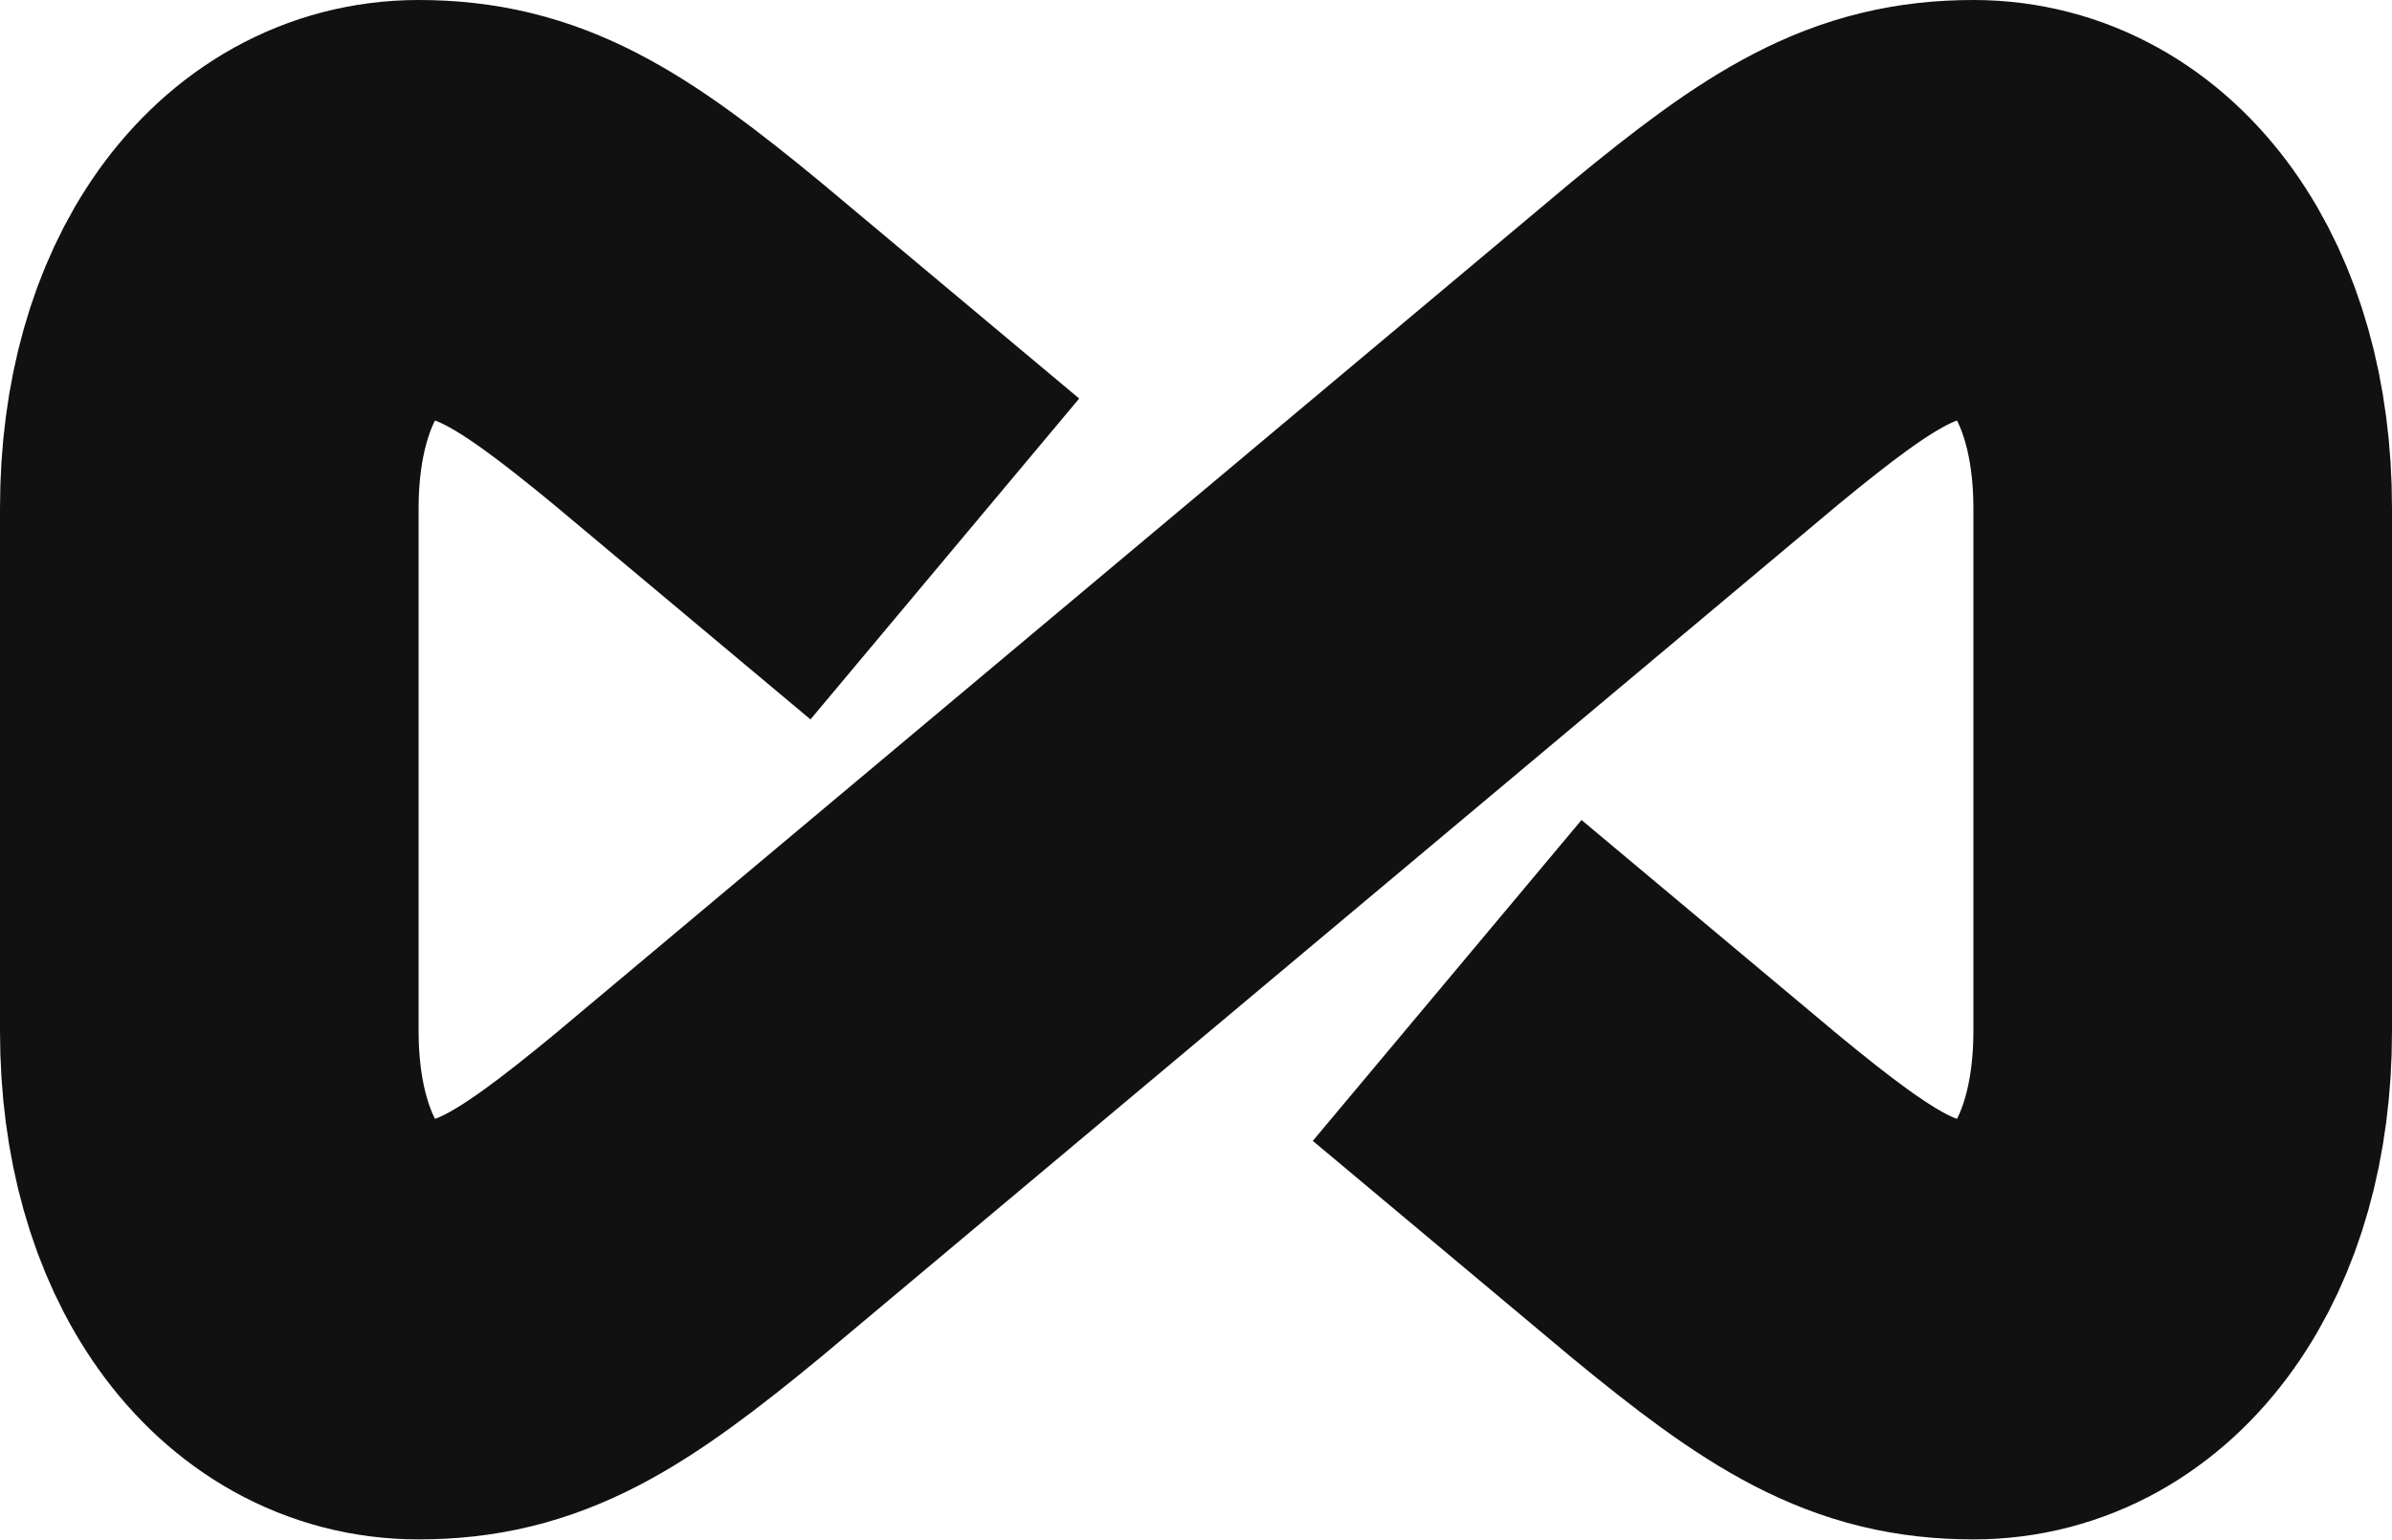
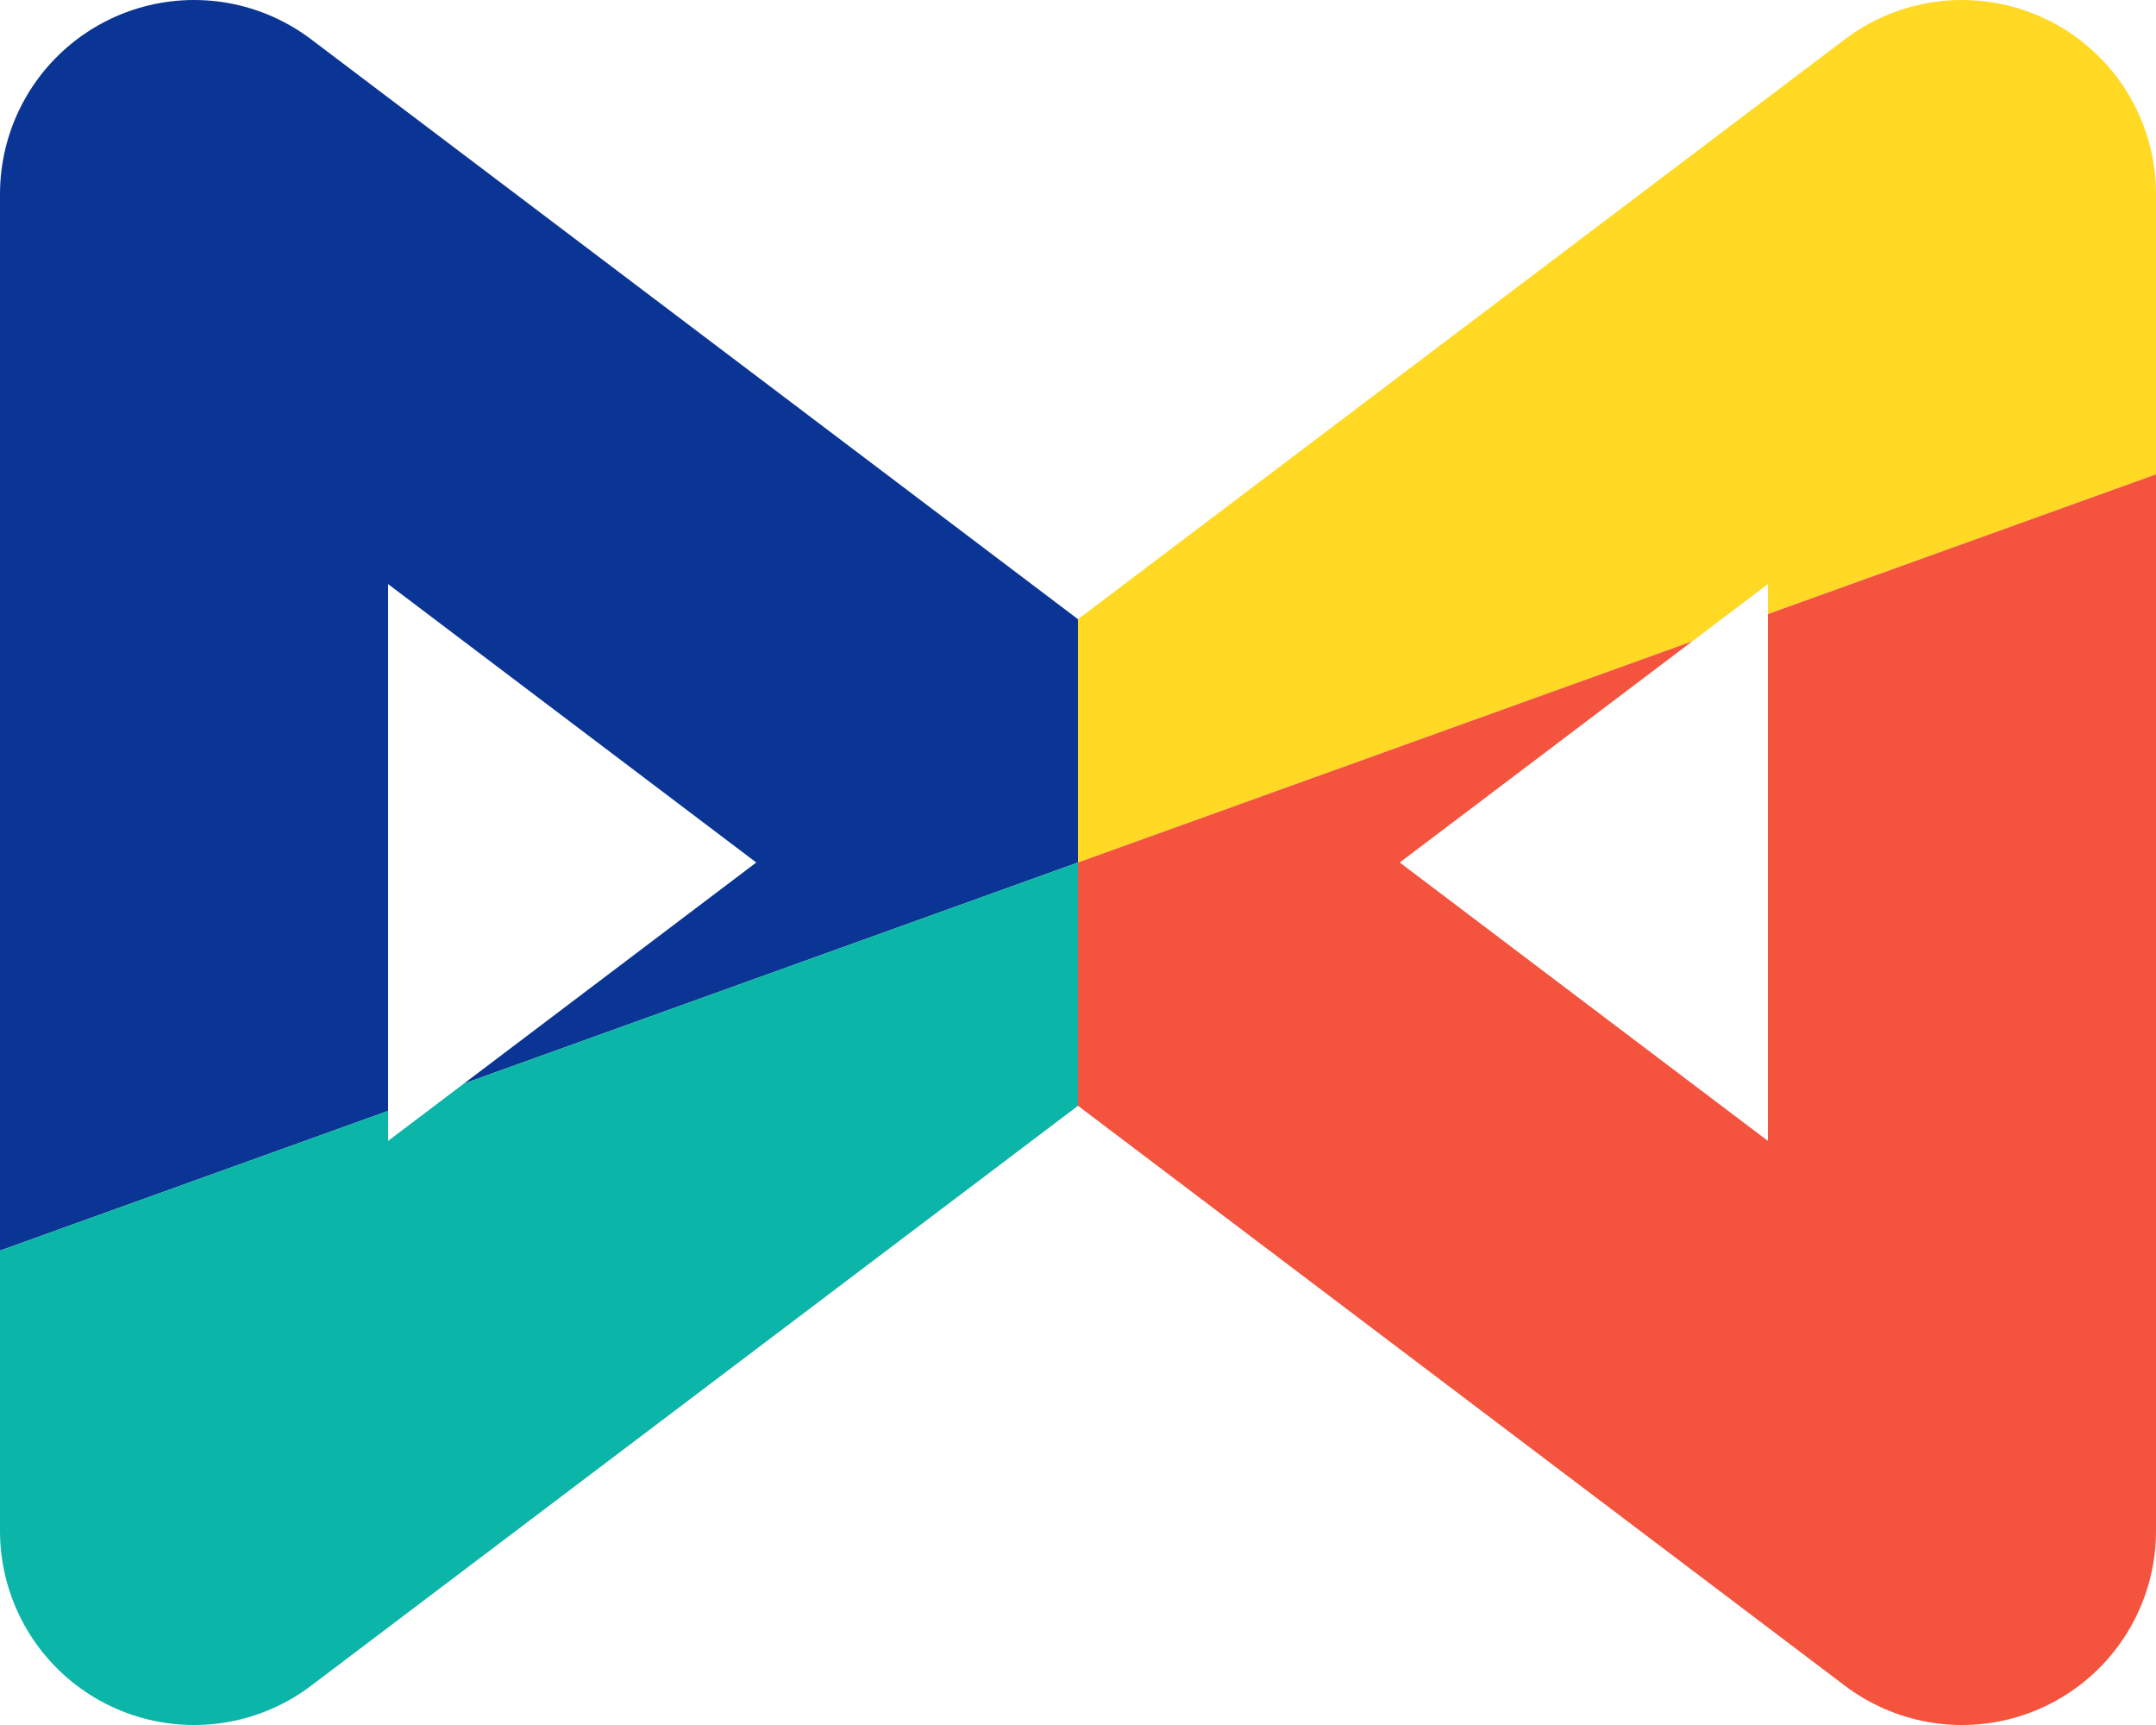
- <svg xmlns="http://www.w3.org/2000/svg" viewBox="0 0 800 515">
-   <path d="M316 187 L230 115 C190 82 170 70 140 70 C100 70 70 110 70 170 L70 345 C70 405 100 445 140 445 C170 445 190 433 230 400 L570 115 C610 82 630 70 660 70 C700 70 730 110 730 170 L730 345 C730 405 700 445 660 445 C630 445 610 433 570 400 L484 328" fill="none" stroke="#111111" stroke-width="140" stroke-linejoin="round" />
+ <svg xmlns="http://www.w3.org/2000/svg" viewBox="0 0 400 320">
+   <defs>
+     <clipPath id="m-blue">
+       <polygon points="0,0 200,0 200,160 0,232" />
+     </clipPath>
+     <clipPath id="m-teal">
+       <polygon points="0,232 200,160 200,320 0,320" />
+     </clipPath>
+     <clipPath id="m-yellow">
+       <polygon points="200,0 400,0 400,88 200,160" />
+     </clipPath>
+     <clipPath id="m-coral">
+       <polygon points="200,160 400,88 400,320 200,320" />
+     </clipPath>
+   </defs>
+   <g clip-path="url(#m-blue)">
+     <path d="M36 36V284M364 36V284M36 36L364 284M36 284L364 36" fill="none" stroke="#0a3594" stroke-width="72" stroke-linecap="round" stroke-linejoin="round" />
+   </g>
+   <g clip-path="url(#m-teal)">
+     <path d="M36 36V284M364 36V284M36 36L364 284M36 284L364 36" fill="none" stroke="#0bb5a8" stroke-width="72" stroke-linecap="round" stroke-linejoin="round" />
+   </g>
+   <g clip-path="url(#m-yellow)">
+     <path d="M36 36V284M364 36V284M36 36L364 284M36 284L364 36" fill="none" stroke="#ffd923" stroke-width="72" stroke-linecap="round" stroke-linejoin="round" />
+   </g>
+   <g clip-path="url(#m-coral)">
+     <path d="M36 36V284M364 36V284M36 36L364 284M36 284L364 36" fill="none" stroke="#f4533e" stroke-width="72" stroke-linecap="round" stroke-linejoin="round" />
+   </g>
</svg>
